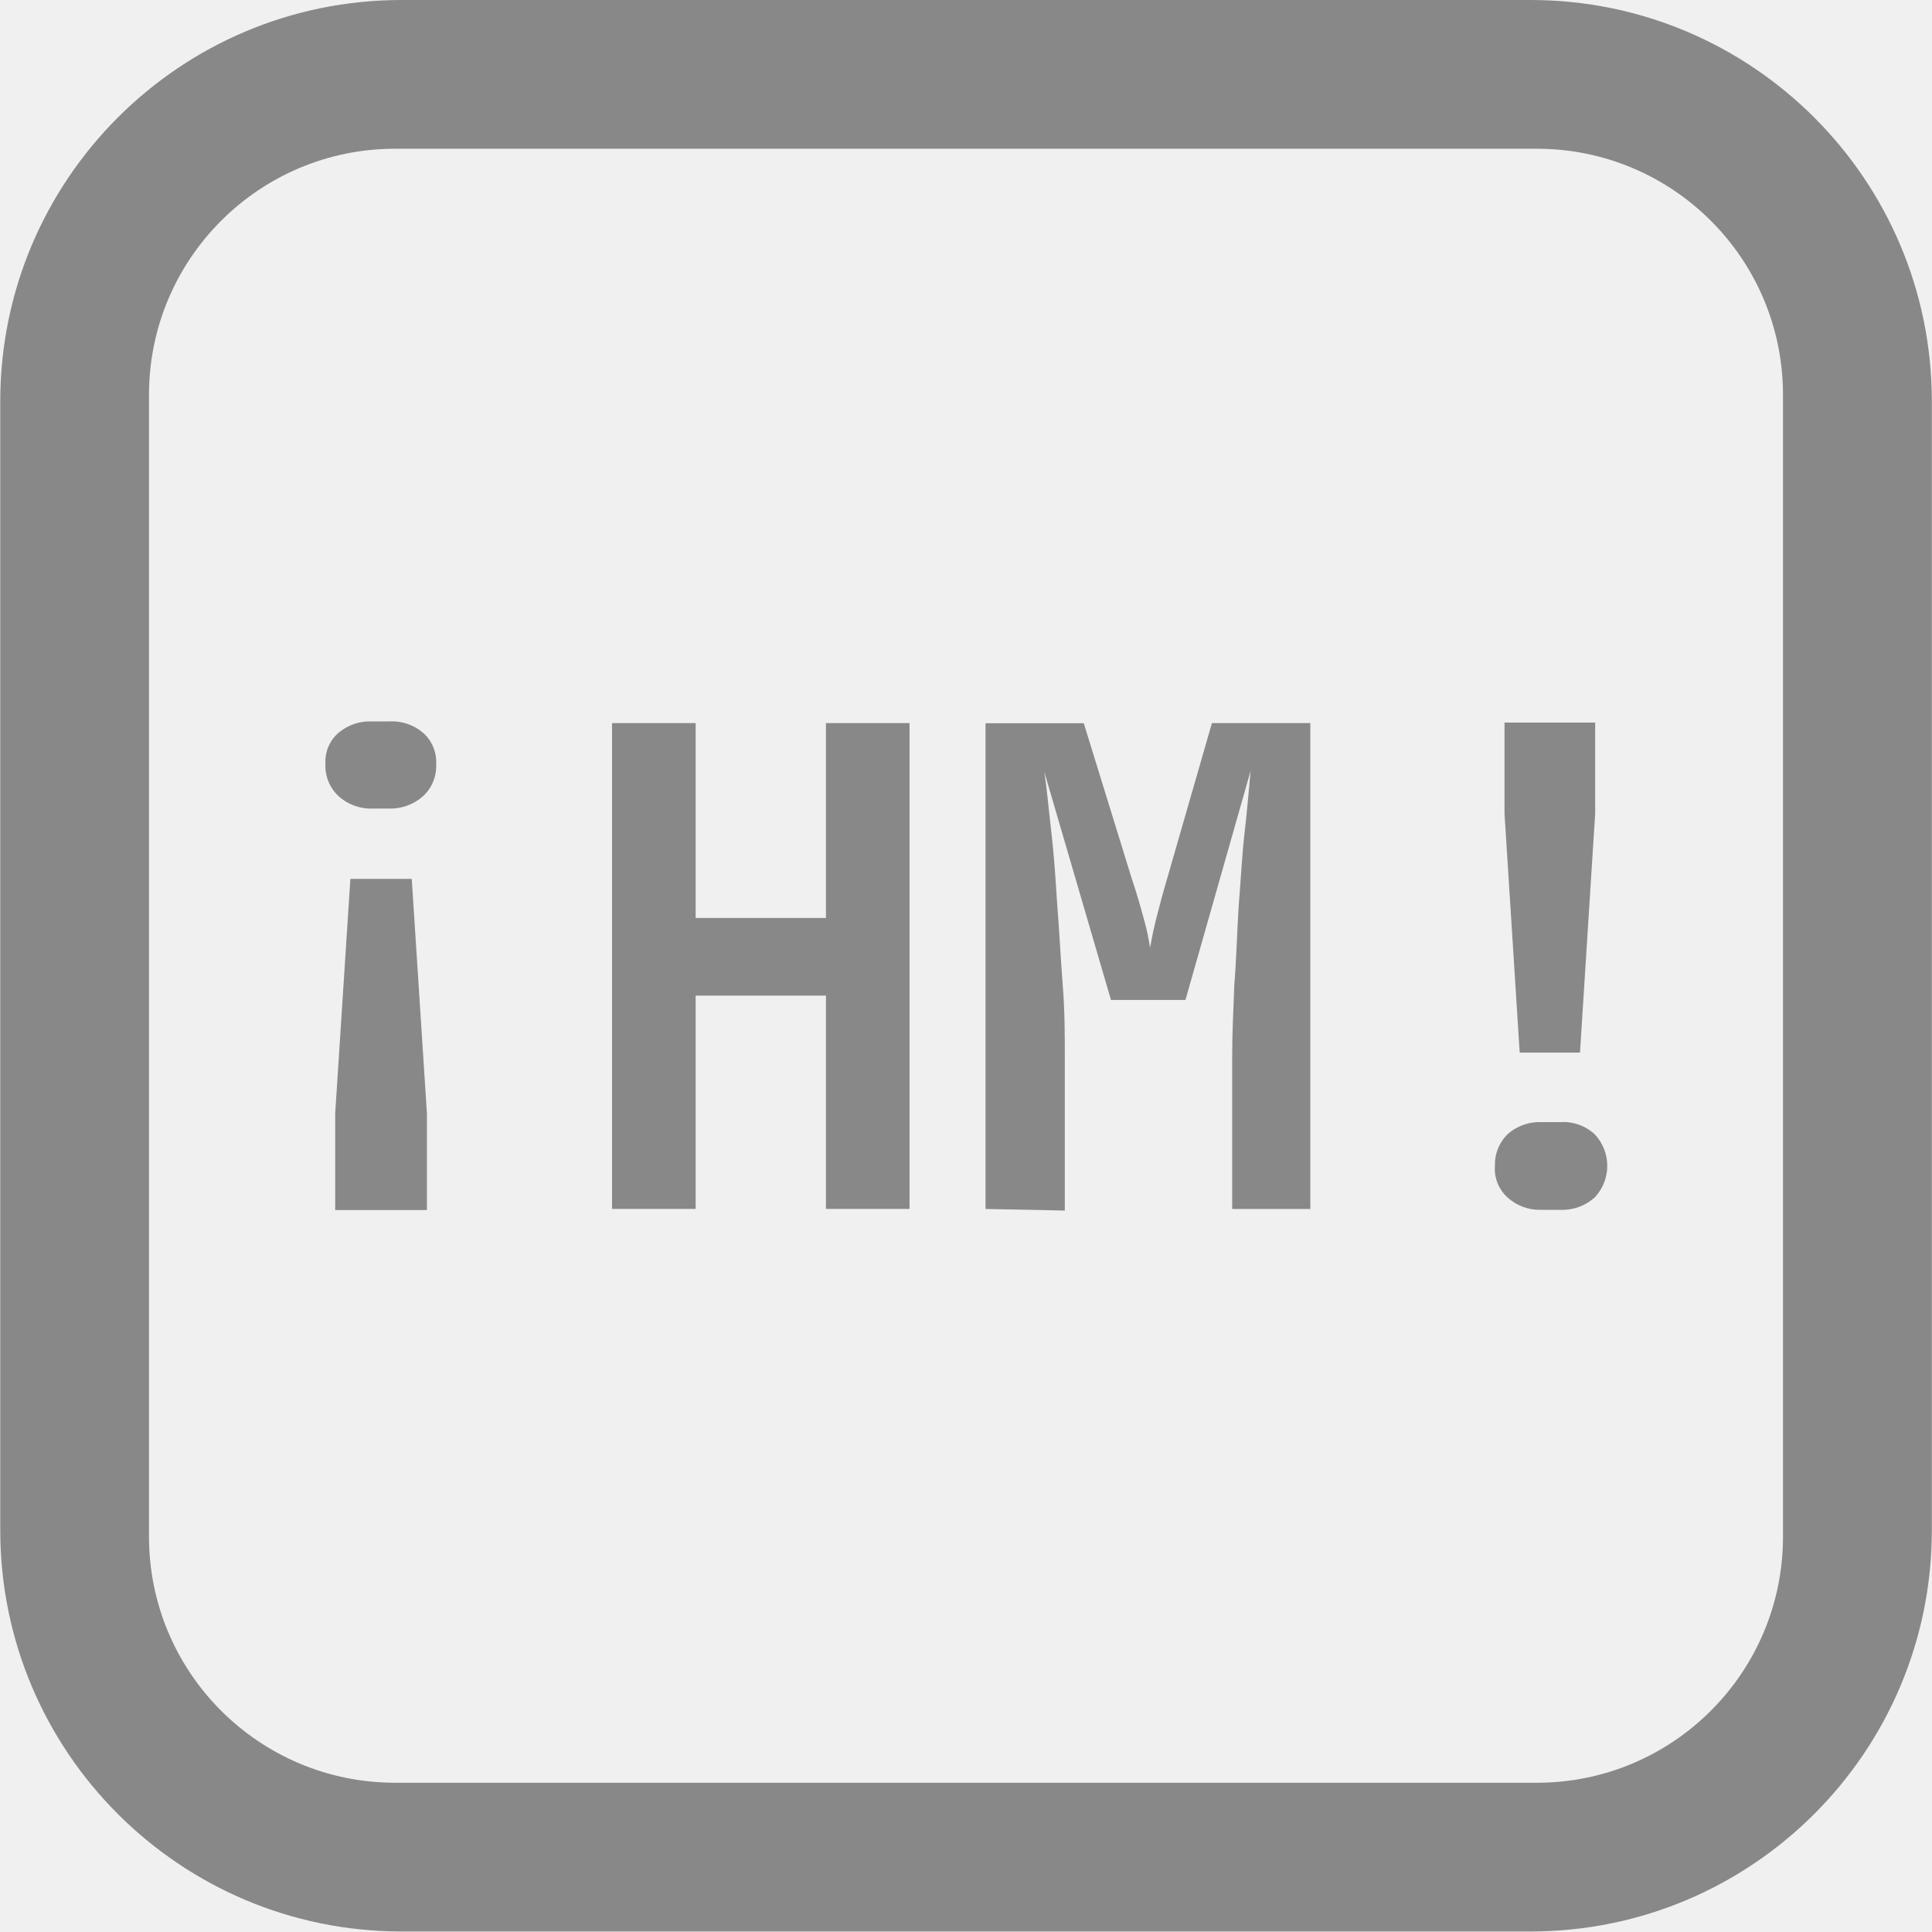
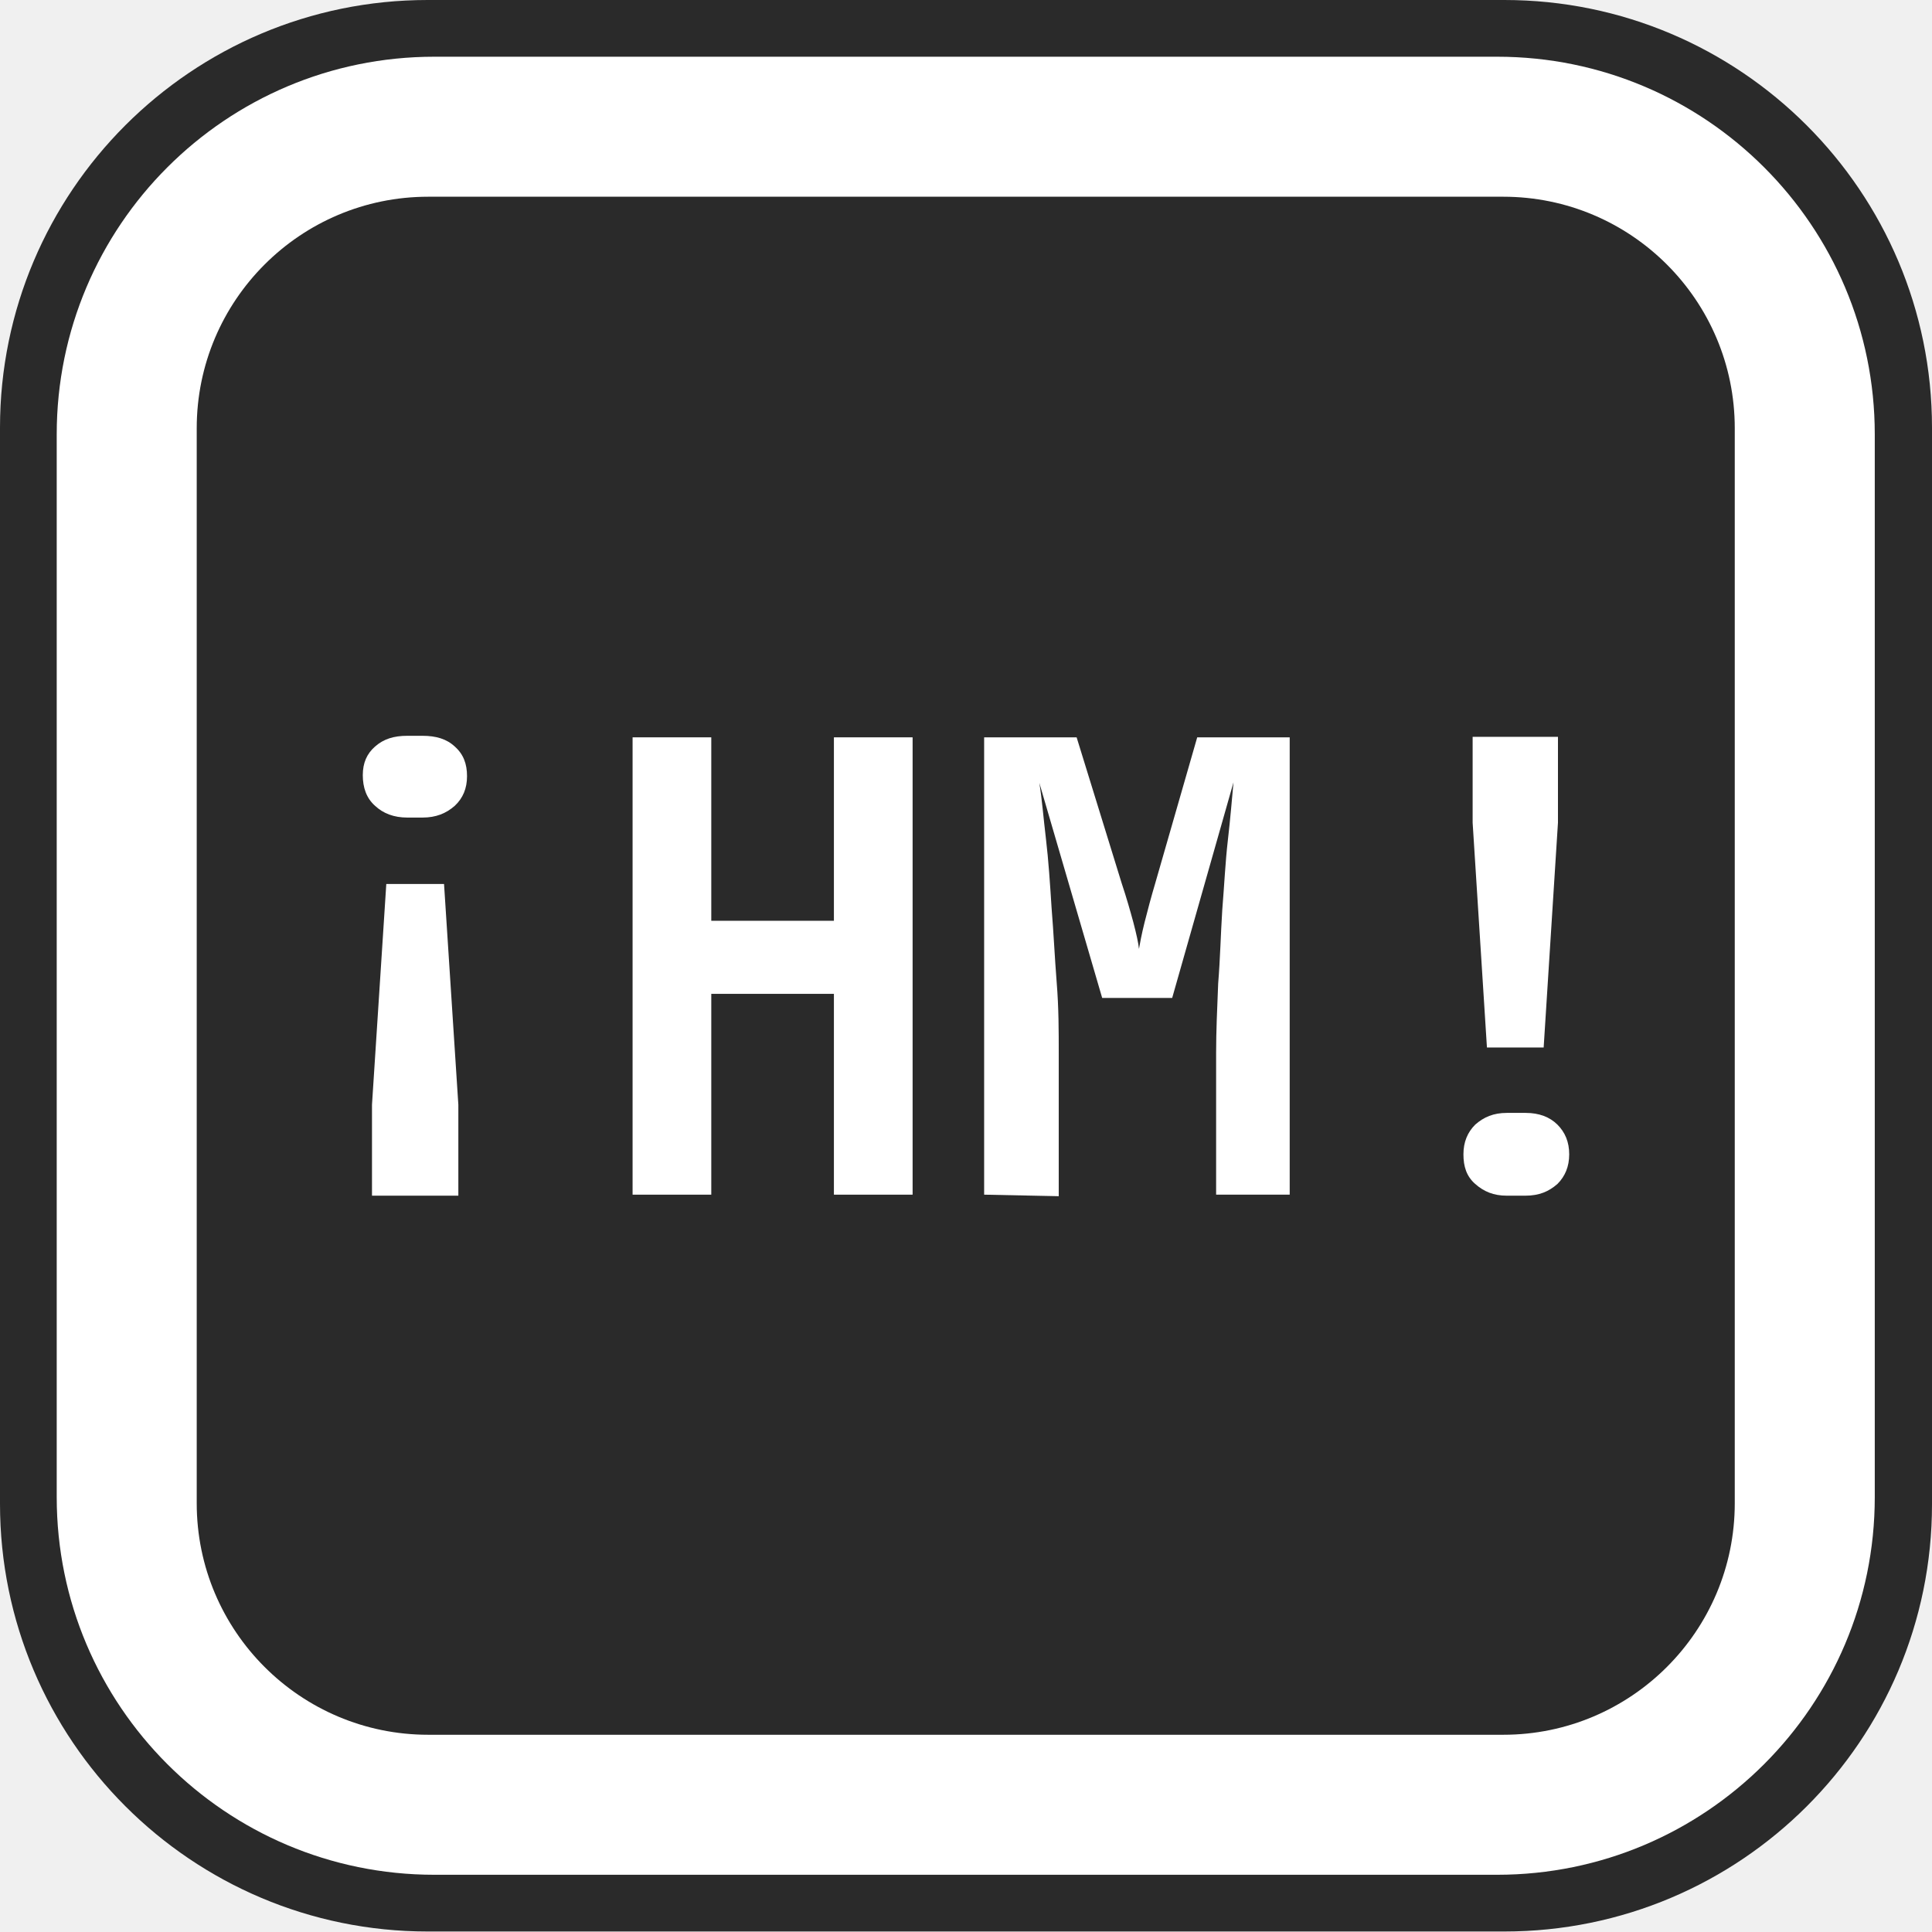
- <svg xmlns="http://www.w3.org/2000/svg" id="Capa_1" data-name="Capa 1" viewBox="0 0 378.1 378">
-   <defs>
-     <style>.cls-1{fill:#888;}</style>
-   </defs>
-   <path class="cls-1" d="M299.54,0h-221A78.54,78.54,0,0,0,.05,78.51v221A78.54,78.54,0,0,0,78.56,378h221a78.54,78.54,0,0,0,78.51-78.51v-221A78.54,78.54,0,0,0,299.54,0Zm49.4,300.76a48.16,48.16,0,0,1-48.13,48.13H77.29a48.16,48.16,0,0,1-48.13-48.13V77.24A48.16,48.16,0,0,1,77.29,29.11H300.81a48.16,48.16,0,0,1,48.13,48.13Z" />
-   <path class="cls-1" d="M82.81,143.42a9.31,9.31,0,0,0-6.69-2.23H72.93a9.47,9.47,0,0,0-6.69,2.23,7.42,7.42,0,0,0-2.55,6,8.12,8.12,0,0,0,2.55,6.38,9.43,9.43,0,0,0,6.69,2.44h3.19a9.62,9.62,0,0,0,6.69-2.44,8,8,0,0,0,2.55-6.16A7.68,7.68,0,0,0,82.81,143.42Z" />
-   <polygon class="cls-1" points="68.57 172 65.6 217.9 65.6 236.81 83.55 236.81 83.55 217.9 80.58 172 68.57 172" />
-   <polygon class="cls-1" points="161.64 179.65 136.14 179.65 136.14 141.51 119.78 141.51 119.78 236.59 136.14 236.59 136.14 194.84 161.64 194.84 161.64 236.59 178 236.59 178 141.51 161.64 141.51 161.64 179.65" />
-   <path class="cls-1" d="M228.46,171.79c-.85,2.87-1.59,5.63-2.23,8.18s-.95,4.36-1.16,5.52A42.25,42.25,0,0,0,223.9,180c-.64-2.34-1.38-5-2.45-8.18l-9.35-30.28H192.87V236.6l15.52.31V207.27c0-4.67,0-9.56-.43-14.76-.42-5.42-.64-10.31-1.06-15.52-.32-5-.64-9.88-1.17-14.34s-.85-8.5-1.38-11.68l13.07,44.72H232l12.75-44.83c-.32,3.4-.64,7.44-1.17,12s-.74,9.34-1.17,14.55c-.32,5-.42,10.09-.85,15.3-.21,5.2-.42,10-.42,14.34V236.6h15.3V141.51H237.18Z" />
-   <polygon class="cls-1" points="309.21 206 312.18 159.25 312.18 141.41 294.44 141.41 294.44 159.25 297.41 206 309.21 206" />
-   <path class="cls-1" d="M305.49,219.6h-3.93A9.37,9.37,0,0,0,295,222a8.32,8.32,0,0,0-2.44,6.16,7.56,7.56,0,0,0,2.44,6.16,9.33,9.33,0,0,0,6.59,2.45h3.82a9.42,9.42,0,0,0,6.7-2.45,9,9,0,0,0,0-12.32A9,9,0,0,0,305.49,219.6Z" />
+ <svg xmlns="http://www.w3.org/2000/svg" version="1.1" id="Capa_1" x="0px" y="0px" viewBox="0 0 378.1 378" style="enable-background:new 0 0 378.1 378;" xml:space="preserve">
+   <style type="text/css">
+ 	.st0{fill:#0A0000;}
+ 	.st1{fill:#FFFFFF;}
+ 	.st2{fill:#2A2A2A;}
+ 	.st3{fill:#D7D7D7;}
+ 	.st4{fill:url(#SVGID_1_);}
+ 	.st5{fill:#888888;}
+ 	.st6{fill:#333333;}
+ 	.st7{clip-path:url(#SVGID_3_);}
+ 	.st8{fill:none;}
+ 	.st9{fill:none;stroke:#FFFFFF;stroke-width:0.45;stroke-miterlimit:10;}
+ 	.st10{clip-path:url(#SVGID_5_);}
+ </style>
+   <g>
+     <path class="st2" d="M294.4,378H83.7C37.5,378,0,340.5,0,294.3V83.7C0,37.5,37.5,0,83.7,0h210.7c46.2,0,83.7,37.5,83.7,83.7v210.7   C378.1,340.6,340.6,378,294.4,378z" />
+     <path class="st1" d="M293,366.9H85c-40.8,0-73.9-33.1-73.9-73.9V85c0-40.8,33.1-73.9,73.9-73.9h208c40.8,0,73.9,33.1,73.9,73.9v208   C366.9,333.8,333.8,366.9,293,366.9z" />
+     <path class="st2" d="M294.2,339.5H83.8c-25,0-45.3-20.3-45.3-45.3V83.8c0-25,20.3-45.3,45.3-45.3h210.4c25,0,45.3,20.3,45.3,45.3   v210.4C339.5,319.2,319.2,339.5,294.2,339.5z" />
+     <g>
+       <path class="st1" d="M79.7,160c-2.6,0-4.7-0.8-6.3-2.3c-1.7-1.5-2.4-3.6-2.4-6s0.8-4.2,2.4-5.6c1.7-1.5,3.7-2.1,6.3-2.1h3    c2.6,0,4.7,0.6,6.3,2.1c1.7,1.5,2.4,3.4,2.4,5.8c0,2.4-0.8,4.3-2.4,5.8c-1.7,1.5-3.7,2.3-6.3,2.3H79.7z M72.8,234v-17.8l2.8-43.2    h11.3l2.8,43.2V234H72.8z" />
+       <path class="st1" d="M123.8,233.8v-89.5h15.4v35.9h24v-35.9h15.4v89.5h-15.4v-39.3h-24v39.3L123.8,233.8L123.8,233.8z" />
+       <path class="st1" d="M192.6,233.8v-89.5h18.1l8.8,28.5c1,3,1.7,5.5,2.3,7.7c0.6,2.3,1,4.1,1.1,5.2c0.2-1.1,0.5-2.8,1.1-5.2    s1.3-5,2.1-7.7l8.2-28.5h18.1v89.5H238V206c0-4.1,0.2-8.6,0.4-13.5c0.4-4.9,0.5-9.7,0.8-14.4c0.4-4.9,0.6-9.4,1.1-13.7    s0.8-8.1,1.1-11.3l-12,42.2h-13.7l-12.3-42.1c0.5,3,0.8,6.8,1.3,11s0.8,8.8,1.1,13.5c0.4,4.9,0.6,9.5,1,14.6    c0.4,4.9,0.4,9.5,0.4,13.9v27.9L192.6,233.8L192.6,233.8z" />
+       <path class="st1" d="M294.9,234c-2.6,0-4.5-0.8-6.2-2.3s-2.3-3.4-2.3-5.8c0-2.4,0.8-4.3,2.3-5.8c1.7-1.5,3.6-2.3,6.2-2.3h3.7    c2.6,0,4.7,0.8,6.2,2.3s2.3,3.4,2.3,5.8c0,2.4-0.8,4.3-2.3,5.8c-1.7,1.5-3.6,2.3-6.3,2.3H294.9z M291,205l-2.8-44v-16.8h16.7V161    l-2.8,44H291z" />
+     </g>
+   </g>
</svg>
